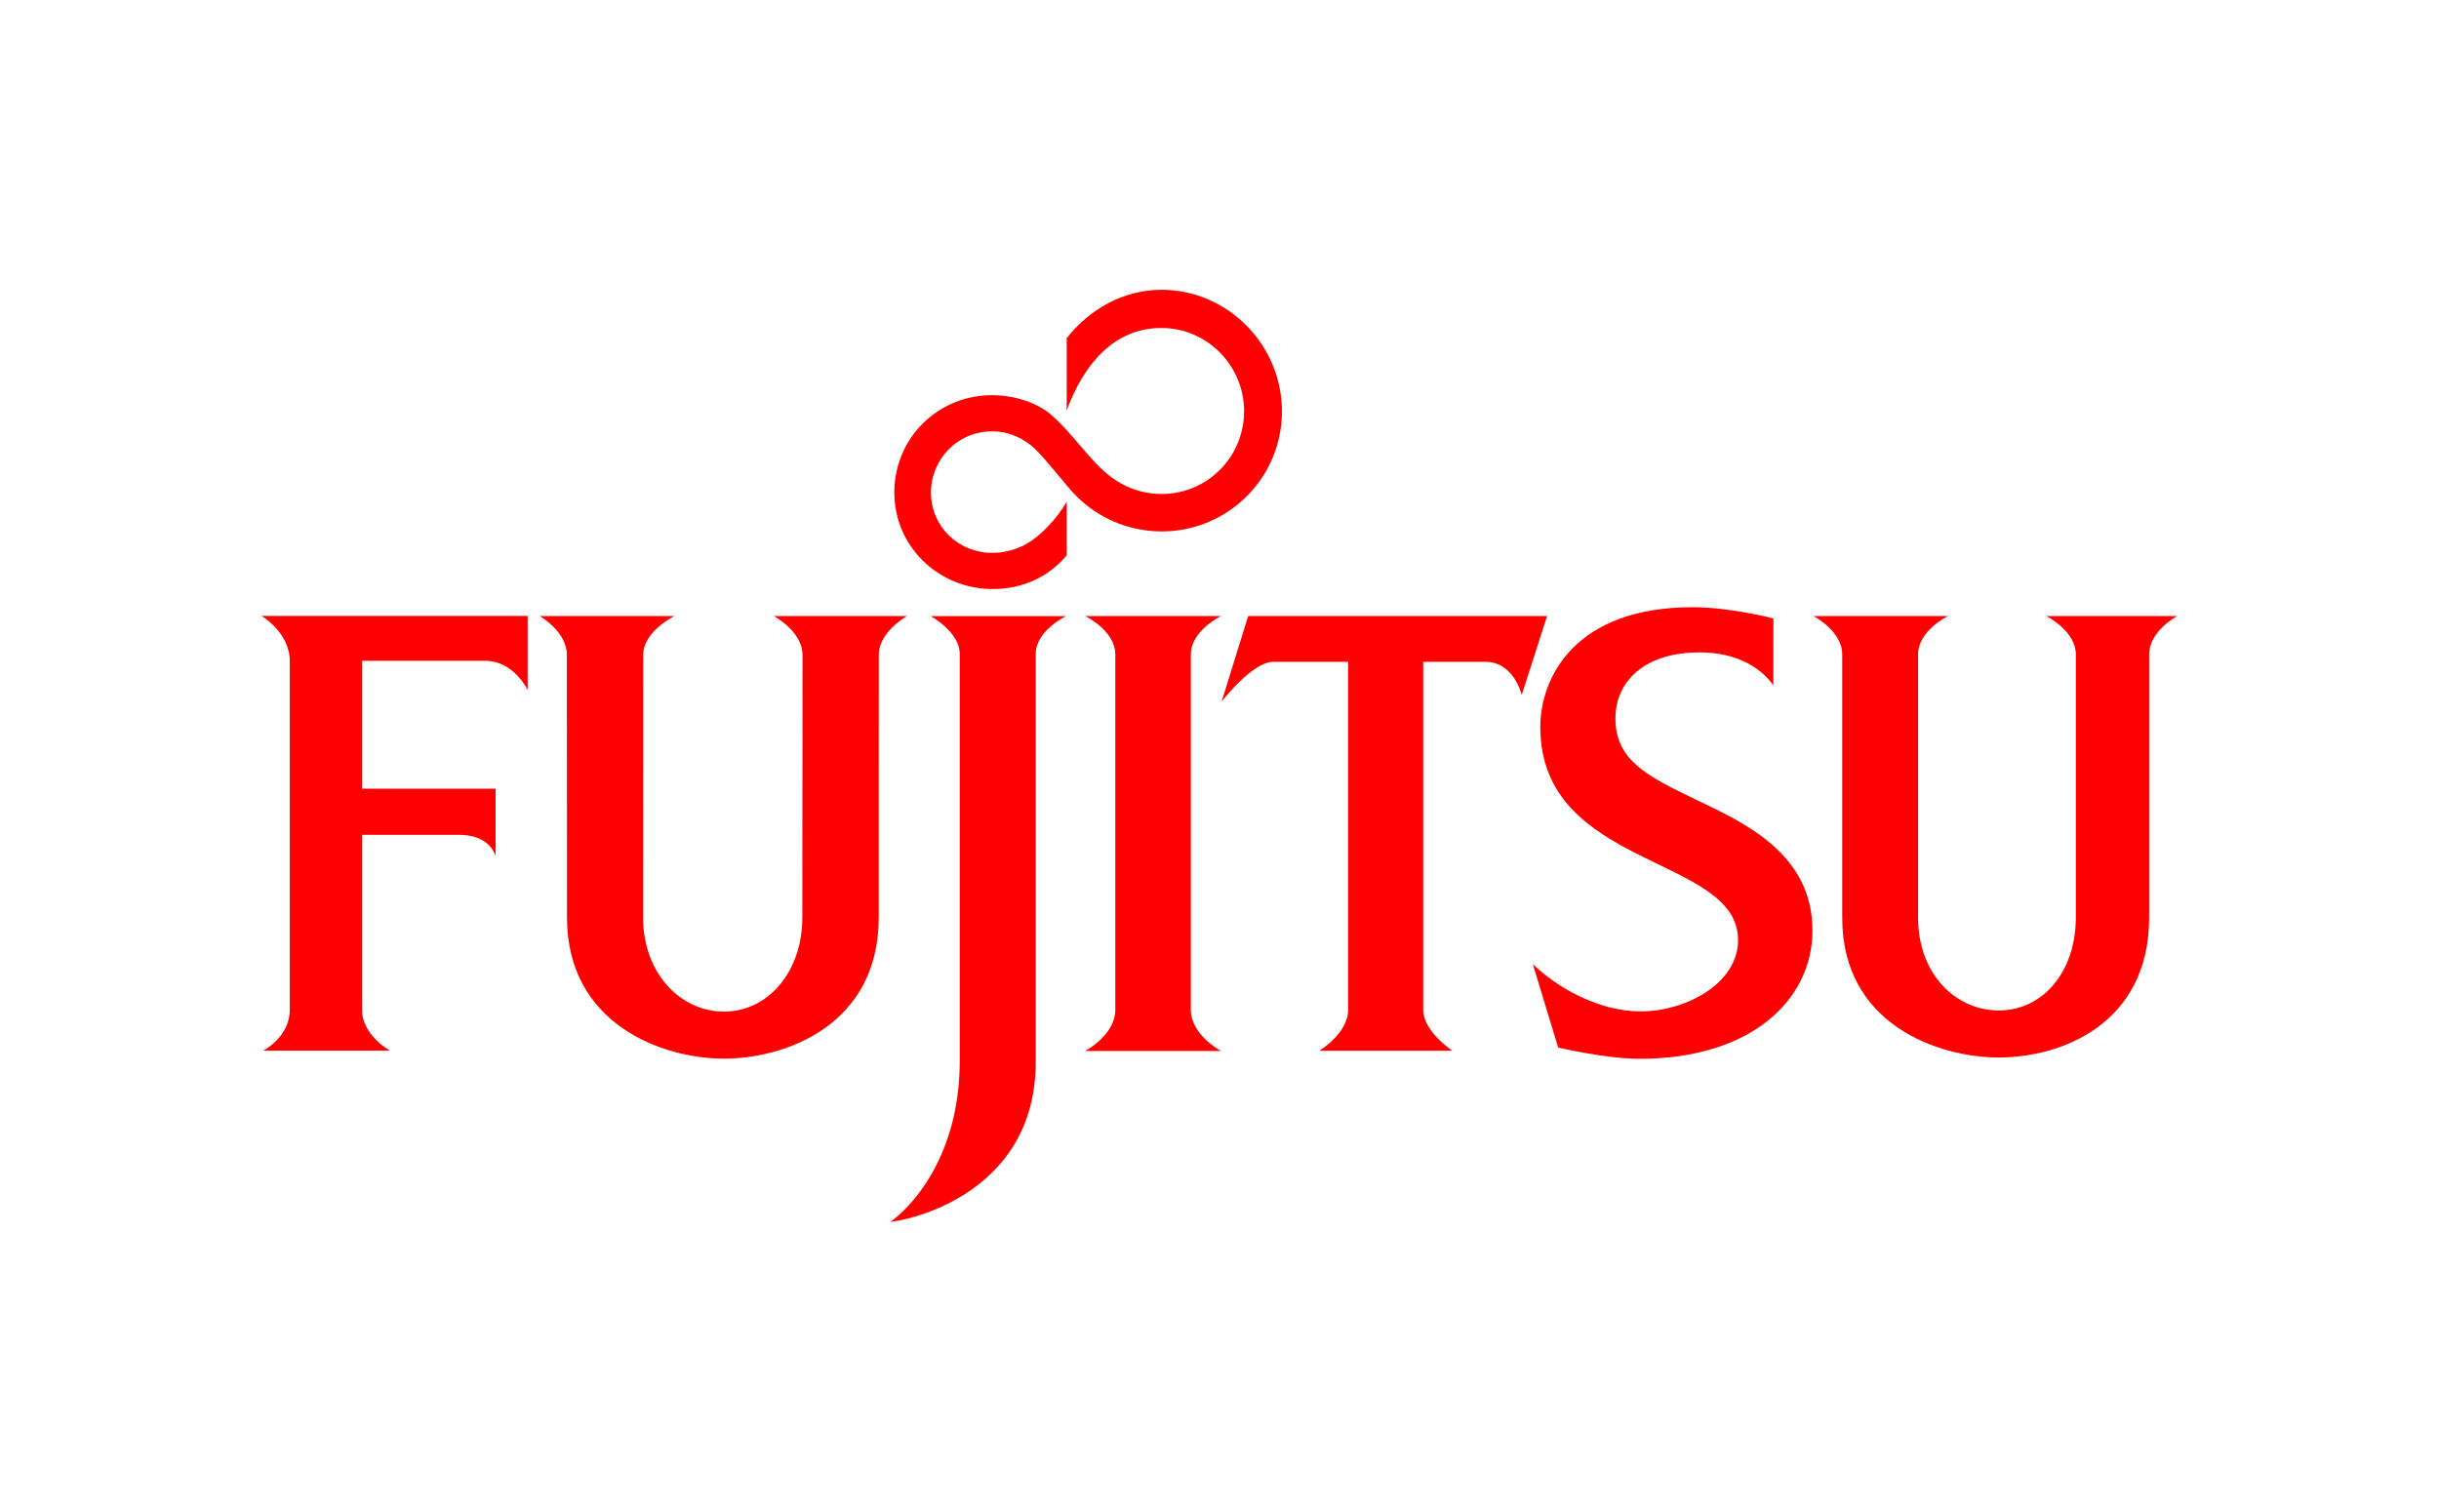
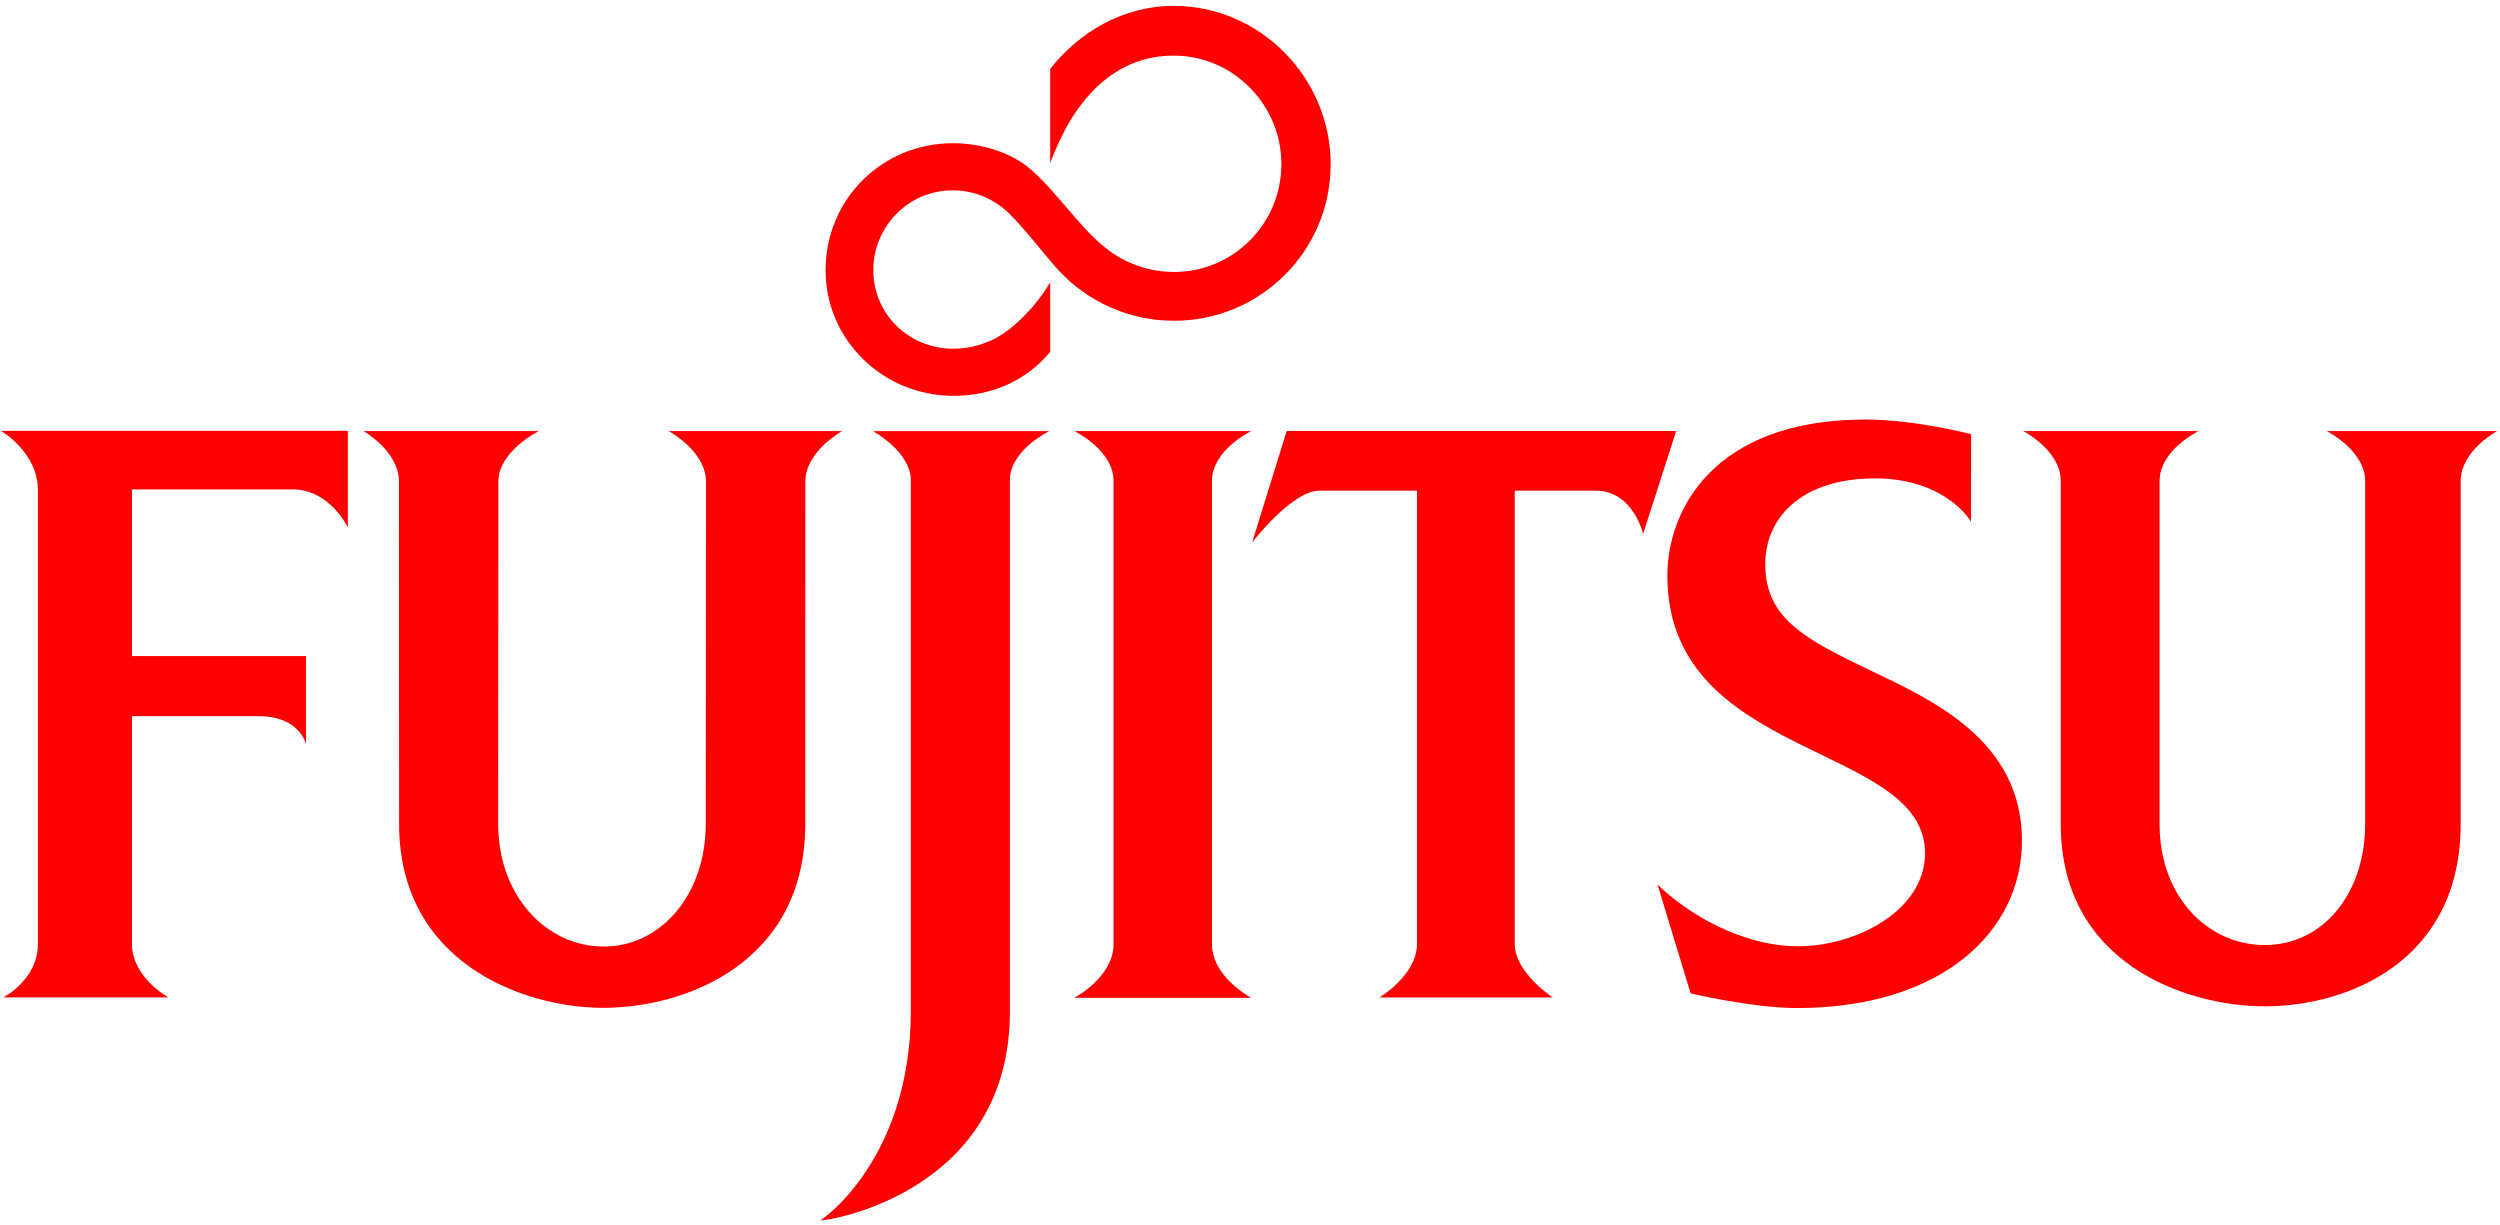
- <svg xmlns="http://www.w3.org/2000/svg" viewBox="0 0 495.787 307.293" height="307.293" width="495.787" xml:space="preserve" id="svg2" version="1.1">
-   <defs id="defs6" />
-   <g transform="matrix(1.333333,0,0,-1.333333,0,307.2933)" id="g10">
-     <g transform="scale(0.1)" id="g12">
-       <path id="path14" style="fill:#ff0000;fill-opacity:1;fill-rule:nonzero;stroke:none" d="m 1603.22,1671.61 c -21.49,19.03 -56.17,30.42 -90.47,30.53 -82.11,0.23 -149.05,-64.52 -149.31,-148.15 -0.23,-82.11 67.2,-147.19 149.31,-147.42 46.17,-0.14 86.13,18.49 113.5,51.44 v 81.54 c -14.54,-25.4 -43.97,-57.71 -70.53,-68.78 -13.34,-5.56 -27.09,-9.09 -42.97,-9.09 -51.25,0 -93.49,39.79 -93.49,92.31 0,48.39 38.9,93.16 93.49,93 25.59,-0.08 48.59,-10.65 65.59,-27.2 17.59,-17.11 45.02,-52.72 58.1,-66.8 33.38,-35.92 81.35,-58.42 134.24,-58.58 101.35,-0.28 183.7,81.8 183.7,182.96 0,101.34 -82.5,185.46 -183.7,185.46 -58.92,0 -110.72,-30.69 -144.43,-73.75 v -110.15 c 25.66,69.91 71.85,125.7 144.43,125.7 69.71,0 126.23,-57.57 126.02,-127.26 -0.2,-69.71 -56.31,-126.06 -126.02,-125.86 -30.99,0.09 -59.89,11.34 -81.8,29.94 -27.22,21.35 -57.39,66.37 -85.66,90.16" />
-       <path id="path16" style="fill:#ff0000;fill-opacity:1;fill-rule:nonzero;stroke:none" d="m 398.656,1365.55 h 405.817 v -113.03 c 0,0 -20.782,44.55 -64.735,44.62 H 551.93 V 1102.13 H 755.543 V 998.75 c 0,0 -6.535,32.94 -55.684,33.05 H 551.93 V 765.332 c -0.09,-39.305 42.554,-62.578 42.554,-62.578 H 401.313 c 0,0 40.546,20.461 40.546,62.578 v 530.738 c 0.09,44.54 -43.203,69.48 -43.203,69.48" />
-       <path id="path18" style="fill:#ff0000;fill-opacity:1;fill-rule:nonzero;stroke:none" d="m 1418.83,1365.29 h 206.48 c 0,0 -46.26,-21.91 -46.26,-57.68 V 685.871 c 0,-210.187 -210.73,-244.601 -221.71,-244.016 17.96,11.543 105.49,86.114 105.82,244.016 v 621.739 c 0.08,33.68 -44.33,57.68 -44.33,57.68" />
-       <path id="path20" style="fill:#ff0000;fill-opacity:1;fill-rule:nonzero;stroke:none" d="m 1654.39,1365.37 h 207.06 c 0,0 -45.98,-22.07 -45.98,-58.62 V 765.168 c 0,-38.742 45.98,-62.93 45.98,-62.93 h -207.06 c 0,0 45.98,24 45.98,62.93 v 541.582 c 0,36.55 -45.98,58.62 -45.98,58.62" />
-       <path id="path22" style="fill:#ff0000;fill-opacity:1;fill-rule:nonzero;stroke:none" d="m 1902.91,1365.43 h 455.71 l -38.68,-120.39 c 0,0 -11.6,50.59 -55.55,50.57 h -94.64 V 765.254 c 0.01,-33.543 44.51,-62.625 44.51,-62.625 h -202.87 c 0,0 43.99,26.191 43.97,62.625 v 530.356 h -114.14 c -32.38,-0.03 -78.74,-60.65 -78.74,-60.65 l 40.43,130.47" />
-       <path id="path24" style="fill:#ff0000;fill-opacity:1;fill-rule:nonzero;stroke:none" d="m 3119.71,1365.37 h 199.51 c 0,0 -42.66,-22.62 -42.71,-58.46 V 905.559 c -0.22,-163.086 -135.39,-213.274 -229.06,-213.274 -93.11,0 -239.06,50.774 -238.86,213.274 v 401.351 c 0.05,35.84 -43.96,58.46 -43.96,58.46 h 205.3 c 0,0 -45.72,-21.98 -45.72,-58.46 V 905.559 c 0,-85.539 56.73,-141.555 123.24,-141.555 66.4,0 117.18,58.273 117.28,141.555 v 401.351 c 0.04,35.84 -45.02,58.46 -45.02,58.46" />
-       <path id="path26" style="fill:#ff0000;fill-opacity:1;fill-rule:nonzero;stroke:none" d="m 1179.7,1365.37 h 203.23 c 0,0 -43.2,-23.55 -43.2,-59.16 0,-0.17 -0.04,-400.339 -0.04,-400.339 0,-163.82 -141.58,-215.332 -236.33,-215.332 -93.1,0 -238.926,52.293 -238.926,215.332 l -0.196,400.339 c 0,35.8 -41.484,59.16 -41.484,59.16 h 205.296 c 0,0 -47.464,-23.38 -47.464,-59.16 l -0.195,-400.339 c 0,-84.805 56.469,-143.32 122.969,-143.633 66.51,-0.312 119.87,59.657 119.87,143.633 l 0.27,400.339 c 0,35.86 -43.8,59.16 -43.8,59.16" />
-       <path id="path28" style="fill:#ff0000;fill-opacity:1;fill-rule:nonzero;stroke:none" d="m 2703.57,1259.33 c 0,0 -28.77,50.42 -112.03,50.65 -83.28,0.26 -128.54,-43.55 -128.7,-100.24 -0.2,-64.19 48.05,-88.47 122.82,-124.35 71.04,-34.11 177.89,-81.28 177.53,-199.831 -0.31,-106.407 -94.6,-195.274 -263.71,-195.274 -52.04,0.156 -123.95,17.149 -123.95,17.149 l -38.72,127.343 c 35.75,-34.804 99.27,-72.207 164.61,-72.207 67.57,0 148.38,41.793 148.38,108.868 0,129.592 -301.5,107.91 -301.5,324.772 0,74.59 52.02,182.64 231.87,182.64 58.41,0 123.48,-17.15 123.48,-17.15 l -0.08,-102.37" />
-     </g>
-   </g>
+ <svg xmlns="http://www.w3.org/2000/svg" width="390" height="191" viewBox="0 0 390 191" fill="none">
+   <path d="M160.763 26.412C157.897 23.875 153.273 22.356 148.7 22.341C137.752 22.311 128.827 30.944 128.792 42.095C128.761 53.043 137.752 61.72 148.7 61.751C154.856 61.769 160.184 59.285 163.833 54.892V44.02C161.895 47.407 157.971 51.715 154.429 53.191C152.651 53.932 150.817 54.403 148.7 54.403C141.867 54.403 136.235 49.097 136.235 42.095C136.235 35.643 141.421 29.673 148.7 29.695C152.112 29.705 155.179 31.115 157.445 33.321C159.791 35.603 163.448 40.351 165.192 42.228C169.643 47.017 176.039 50.017 183.091 50.039C196.604 50.076 207.584 39.132 207.584 25.644C207.584 12.132 196.584 0.916 183.091 0.916C175.235 0.916 168.328 5.008 163.833 10.749V25.436C167.255 16.115 173.413 8.676 183.091 8.676C192.385 8.676 199.921 16.352 199.893 25.644C199.867 34.939 192.385 42.452 183.091 42.425C178.959 42.413 175.105 40.913 172.184 38.433C168.555 35.587 164.532 29.584 160.763 26.412Z" fill="#FF0000" />
+   <path d="M0.154 67.22H54.263V82.291C54.263 82.291 51.492 76.351 45.632 76.341H20.591V102.343H47.739V116.127C47.739 116.127 46.868 111.735 40.315 111.72H20.591V147.249C20.579 152.49 26.265 155.593 26.265 155.593H0.508C0.508 155.593 5.915 152.865 5.915 147.249V76.484C5.927 70.545 0.154 67.22 0.154 67.22Z" fill="#FF0000" />
+   <path d="M136.177 67.255H163.708C163.708 67.255 157.54 70.176 157.54 74.945V157.844C157.54 185.869 129.443 190.457 127.979 190.379C130.373 188.84 142.044 178.897 142.088 157.844V74.945C142.099 70.455 136.177 67.255 136.177 67.255Z" fill="#FF0000" />
+   <path d="M167.585 67.244H195.193C195.193 67.244 189.063 70.187 189.063 75.06V147.271C189.063 152.437 195.193 155.662 195.193 155.662H167.585C167.585 155.662 173.716 152.462 173.716 147.271V75.06C173.716 70.187 167.585 67.244 167.585 67.244Z" fill="#FF0000" />
+   <path d="M200.721 67.236H261.483L256.325 83.288C256.325 83.288 254.779 76.543 248.919 76.545H236.3V147.259C236.301 151.732 242.235 155.609 242.235 155.609H215.185C215.185 155.609 221.051 152.117 221.048 147.259V76.545H205.829C201.512 76.549 195.331 84.632 195.331 84.632L200.721 67.236Z" fill="#FF0000" />
+   <path d="M362.961 67.244H389.563C389.563 67.244 383.875 70.26 383.868 75.039V128.552C383.839 150.297 365.816 156.989 353.327 156.989C340.912 156.989 321.452 150.219 321.479 128.552V75.039C321.485 70.26 315.617 67.244 315.617 67.244H342.991C342.991 67.244 336.895 70.175 336.895 75.039V128.552C336.895 139.957 344.459 147.426 353.327 147.426C362.18 147.426 368.951 139.656 368.964 128.552V75.039C368.969 70.26 362.961 67.244 362.961 67.244Z" fill="#FF0000" />
+   <path d="M104.293 67.244H131.391C131.391 67.244 125.631 70.384 125.631 75.132C125.631 75.155 125.625 128.511 125.625 128.511C125.625 150.353 106.748 157.221 94.115 157.221C81.701 157.221 62.258 150.249 62.258 128.511L62.232 75.132C62.232 70.359 56.701 67.244 56.701 67.244H84.073C84.073 67.244 77.745 70.361 77.745 75.132L77.719 128.511C77.719 139.818 85.248 147.62 94.115 147.662C102.983 147.703 110.097 139.707 110.097 128.511L110.133 75.132C110.133 70.351 104.293 67.244 104.293 67.244Z" fill="#FF0000" />
+   <path d="M307.476 81.383C307.476 81.383 303.64 74.66 292.539 74.629C281.435 74.595 275.4 80.436 275.379 87.995C275.352 96.553 281.785 99.791 291.755 104.575C301.227 109.123 315.473 115.412 315.425 131.219C315.384 145.406 302.812 157.255 280.264 157.255C273.325 157.235 263.737 154.969 263.737 154.969L258.575 137.99C263.341 142.63 271.811 147.617 280.523 147.617C289.532 147.617 300.307 142.045 300.307 133.102C300.307 115.823 260.107 118.714 260.107 89.799C260.107 79.853 267.043 65.447 291.023 65.447C298.811 65.447 307.487 67.733 307.487 67.733L307.476 81.383Z" fill="#FF0000" />
</svg>
